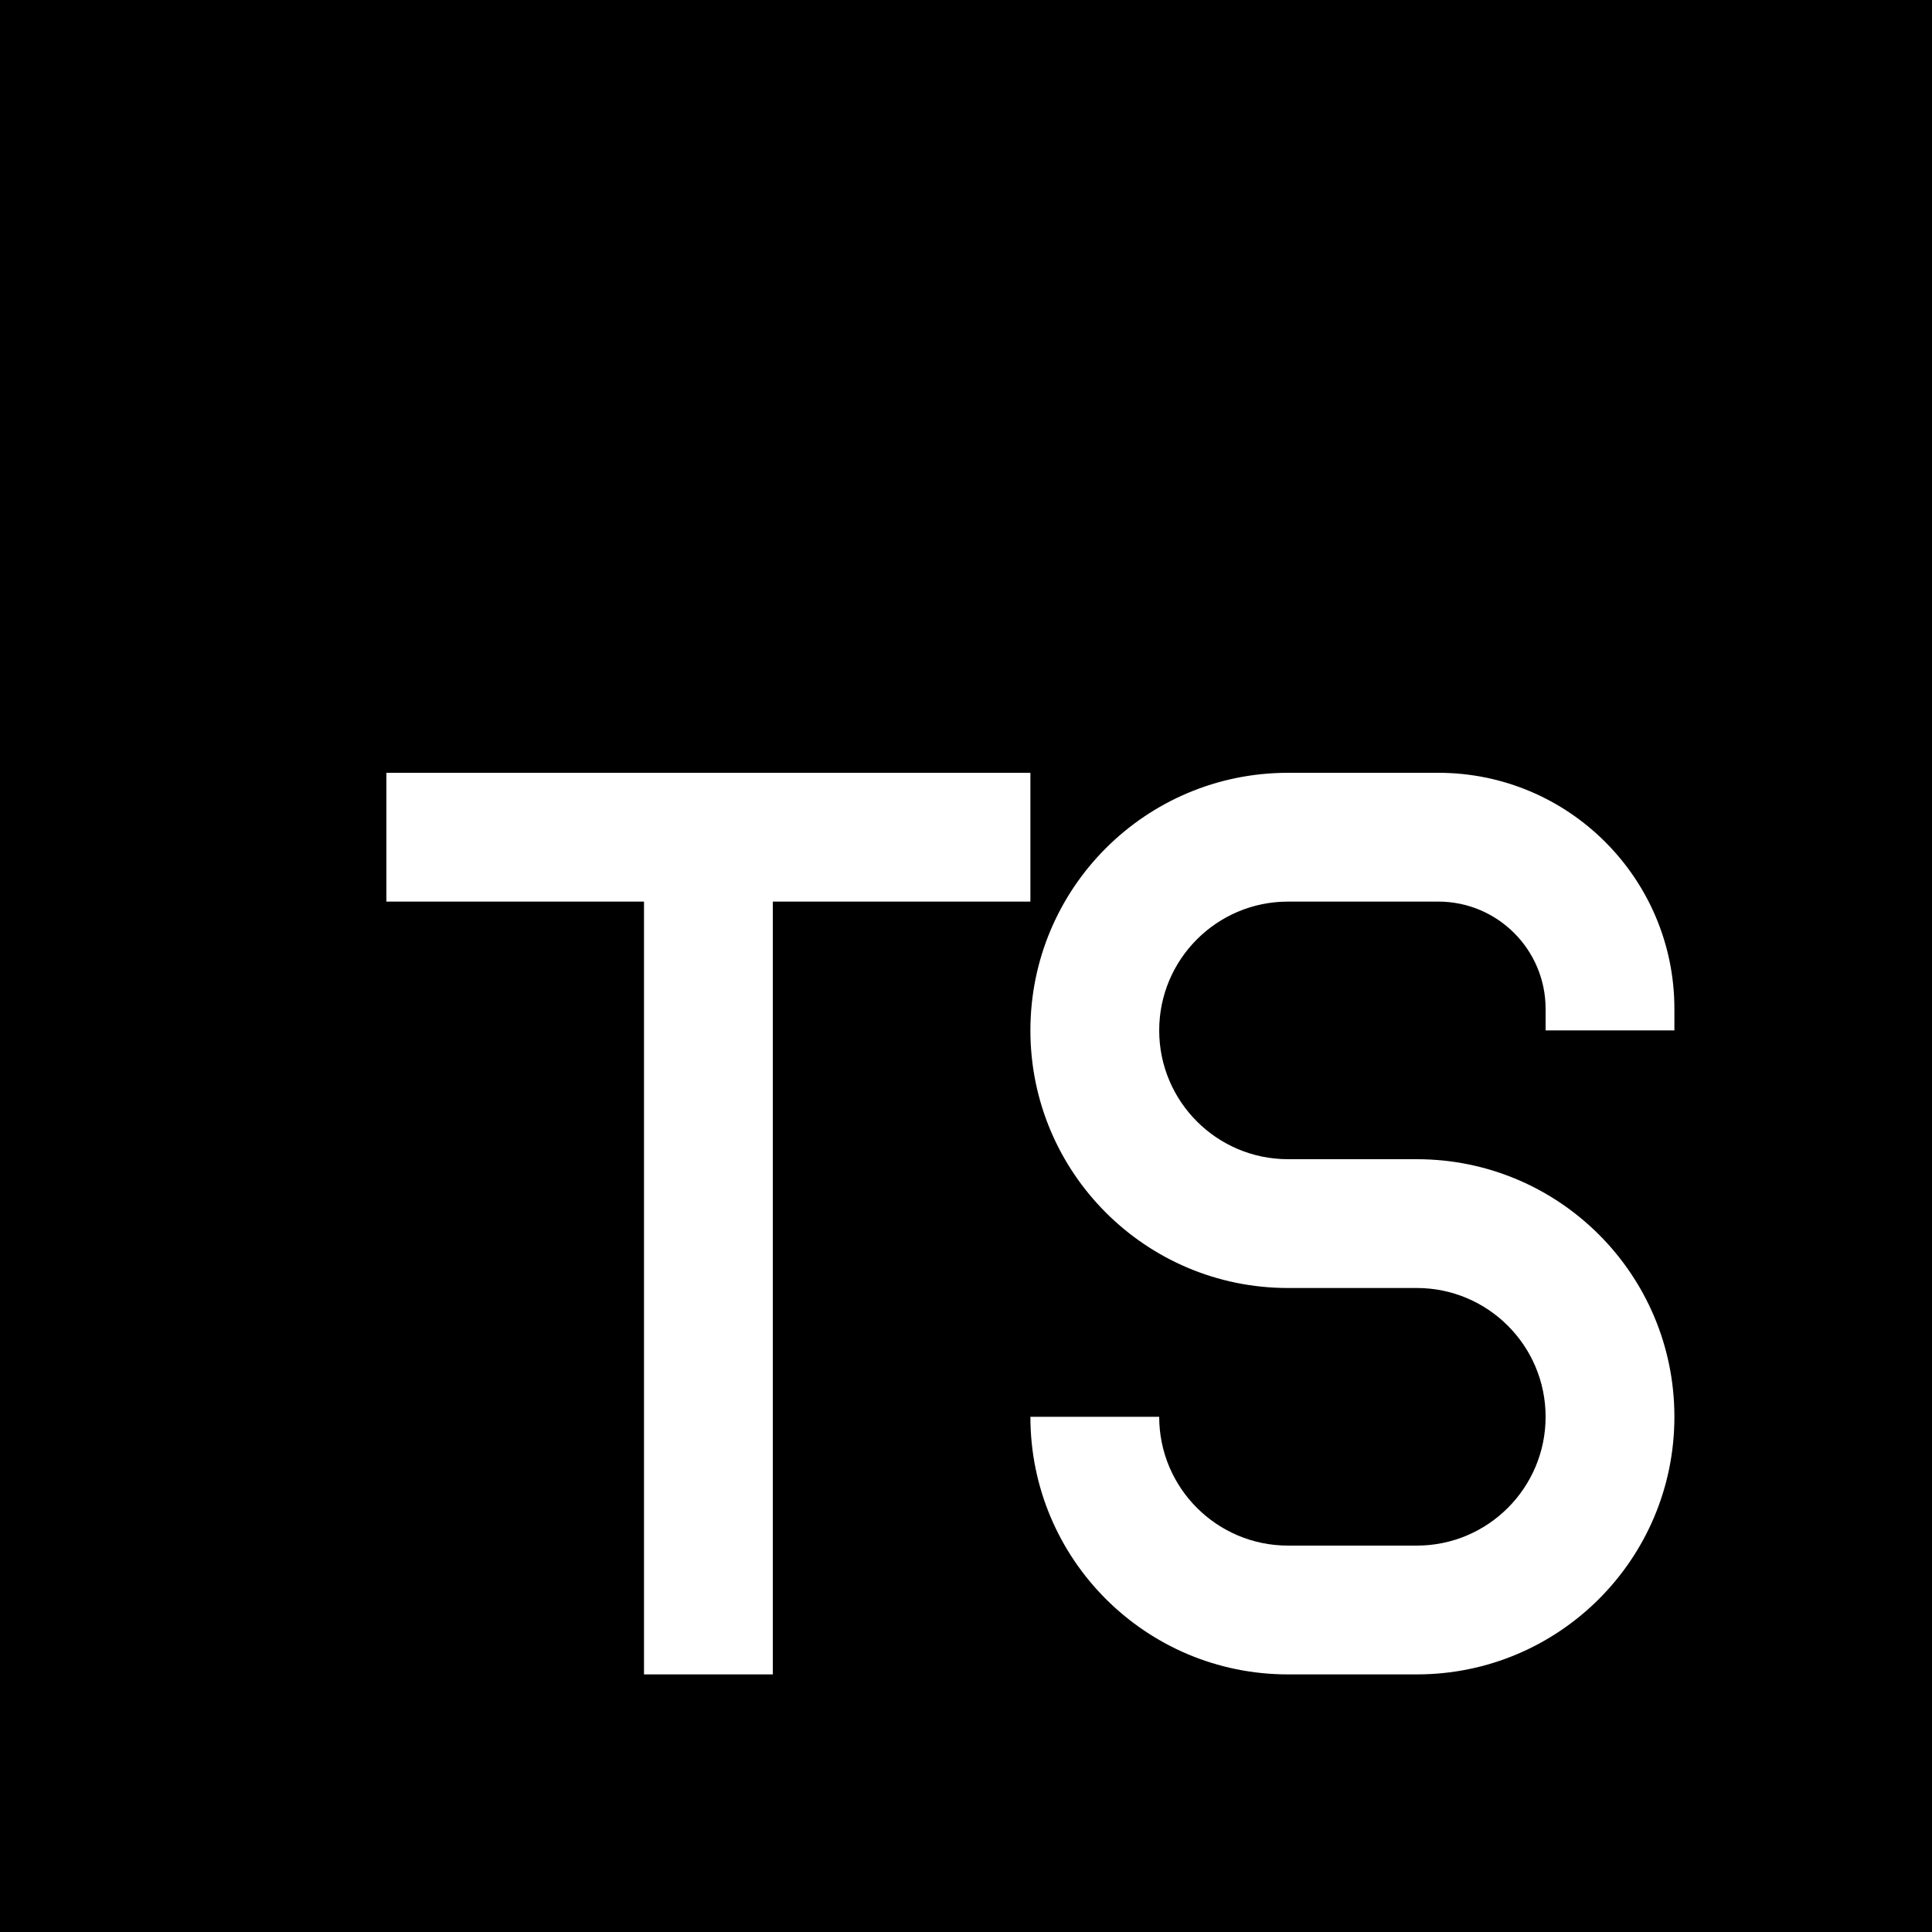
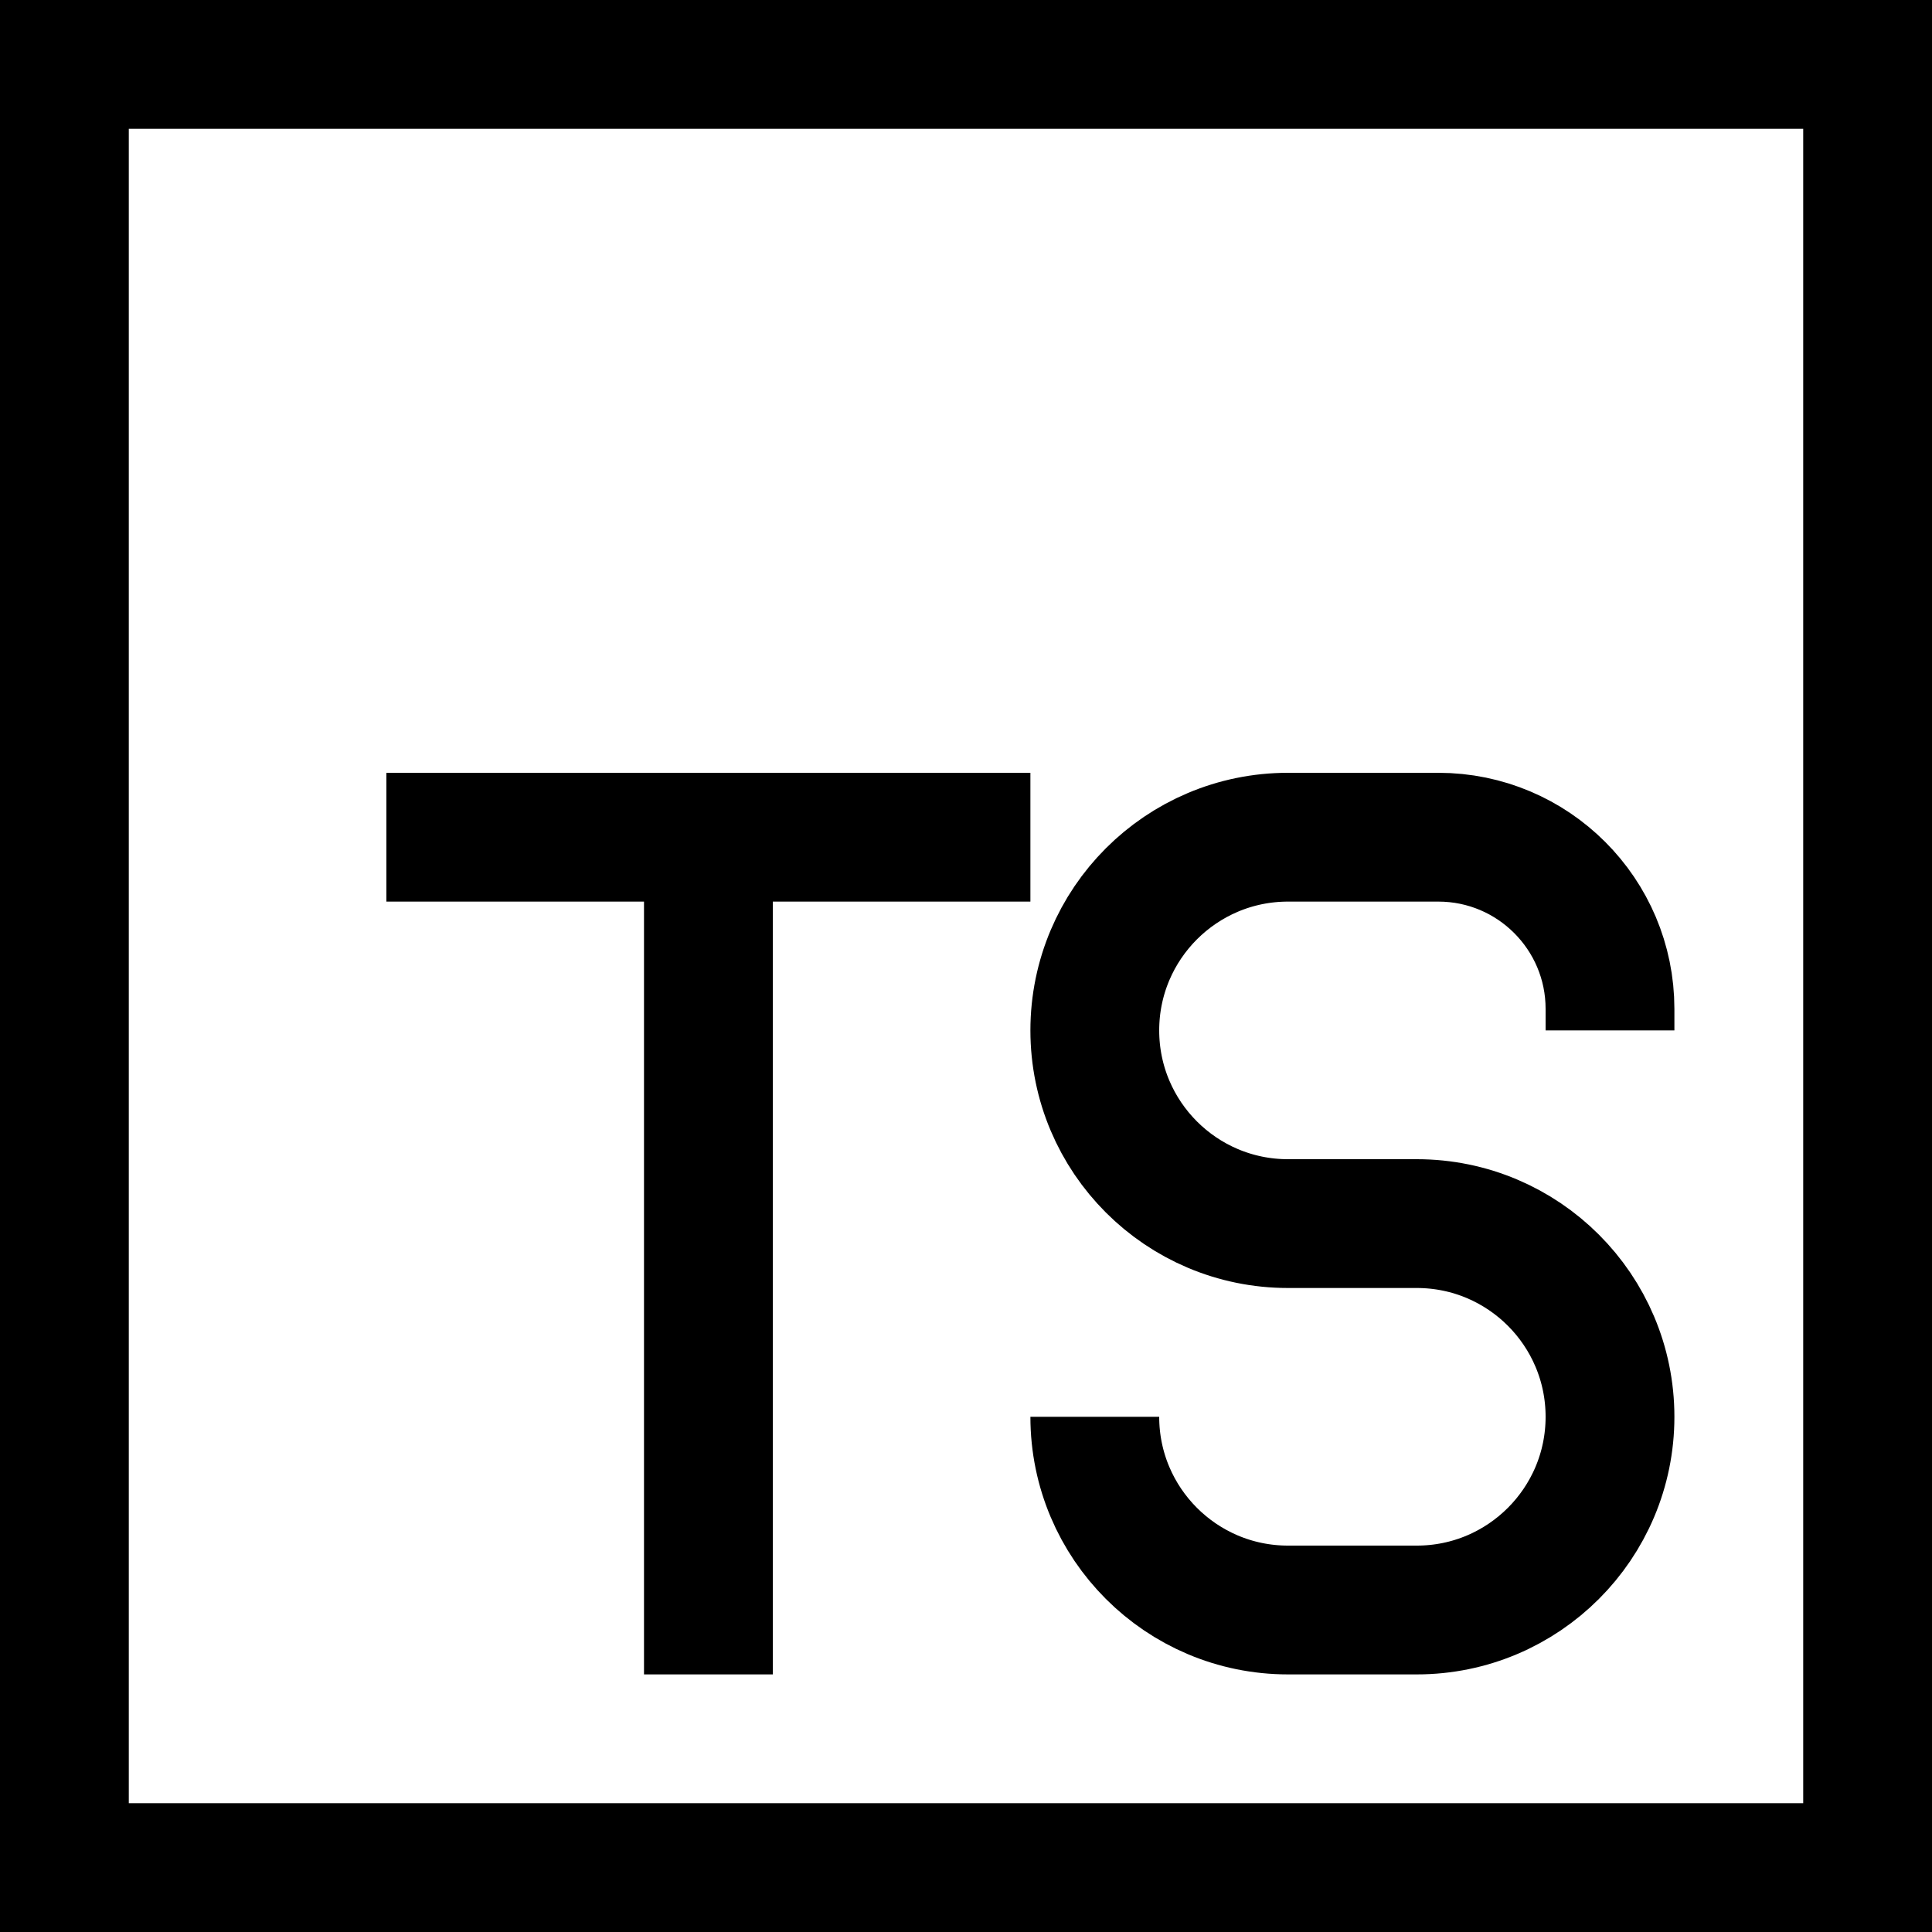
<svg xmlns="http://www.w3.org/2000/svg" width="800px" height="800px" viewBox="0 0 15 15" fill="none">
-   <path fill-rule="evenodd" clip-rule="evenodd" d="M0 0H15V15H0V0ZM10 6C8.895 6 8 6.895 8 8C8 9.105 8.895 10 10 10H11C11.552 10 12 10.448 12 11C12 11.552 11.552 12 11 12H10C9.448 12 9 11.552 9 11H8C8 12.105 8.895 13 10 13H11C12.105 13 13 12.105 13 11C13 9.895 12.105 9 11 9H10C9.448 9 9 8.552 9 8C9 7.448 9.448 7 10 7H11.167C11.627 7 12 7.373 12 7.833V8H13V7.833C13 6.821 12.179 6 11.167 6H10ZM3 6H8V7H6V13H5V7H3V6Z" fill="#000000" />
+   <path d="M12.5 8V7.833C12.5 7.097 11.903 6.5 11.167 6.5H10C9.172 6.5 8.5 7.172 8.5 8C8.5 8.828 9.172 9.5 10 9.5H11C11.828 9.5 12.5 10.172 12.5 11C12.5 11.828 11.828 12.5 11 12.5H10C9.172 12.5 8.5 11.828 8.5 11M8 6.5H3M5.5 6.5V13M0.5 0.5H14.5V14.5H0.5V0.5Z" stroke="#000000" />
</svg>
